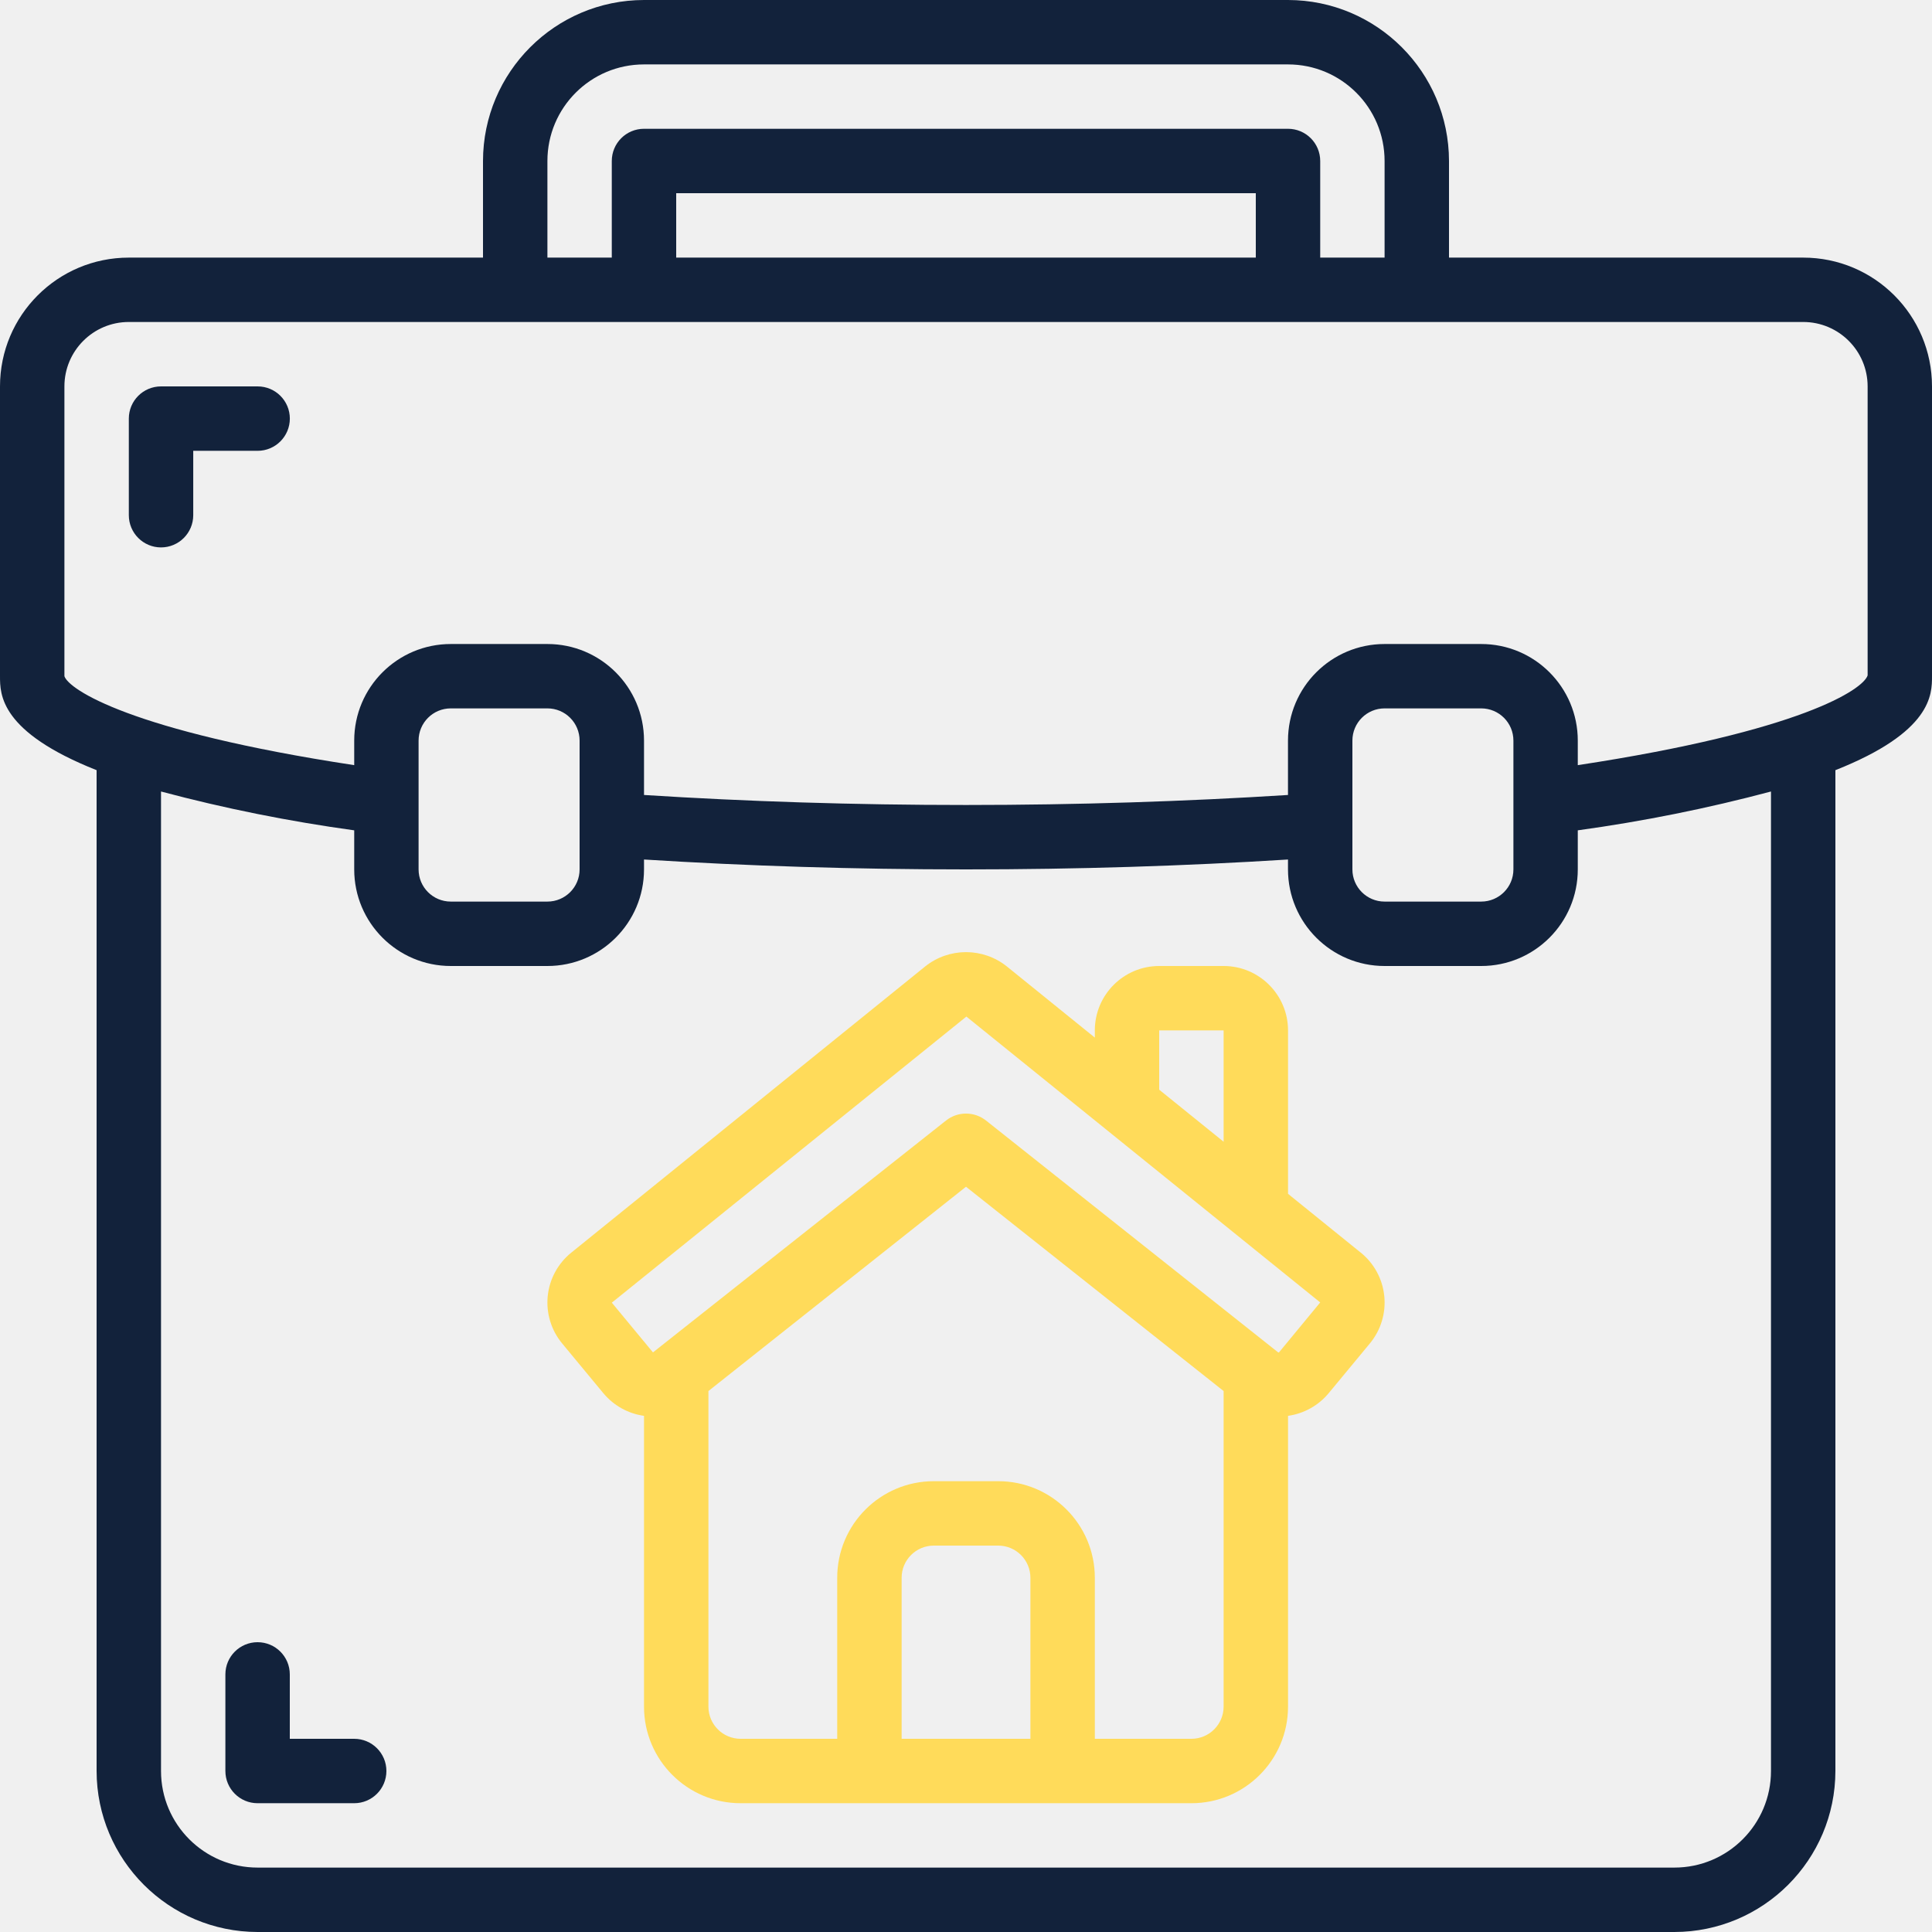
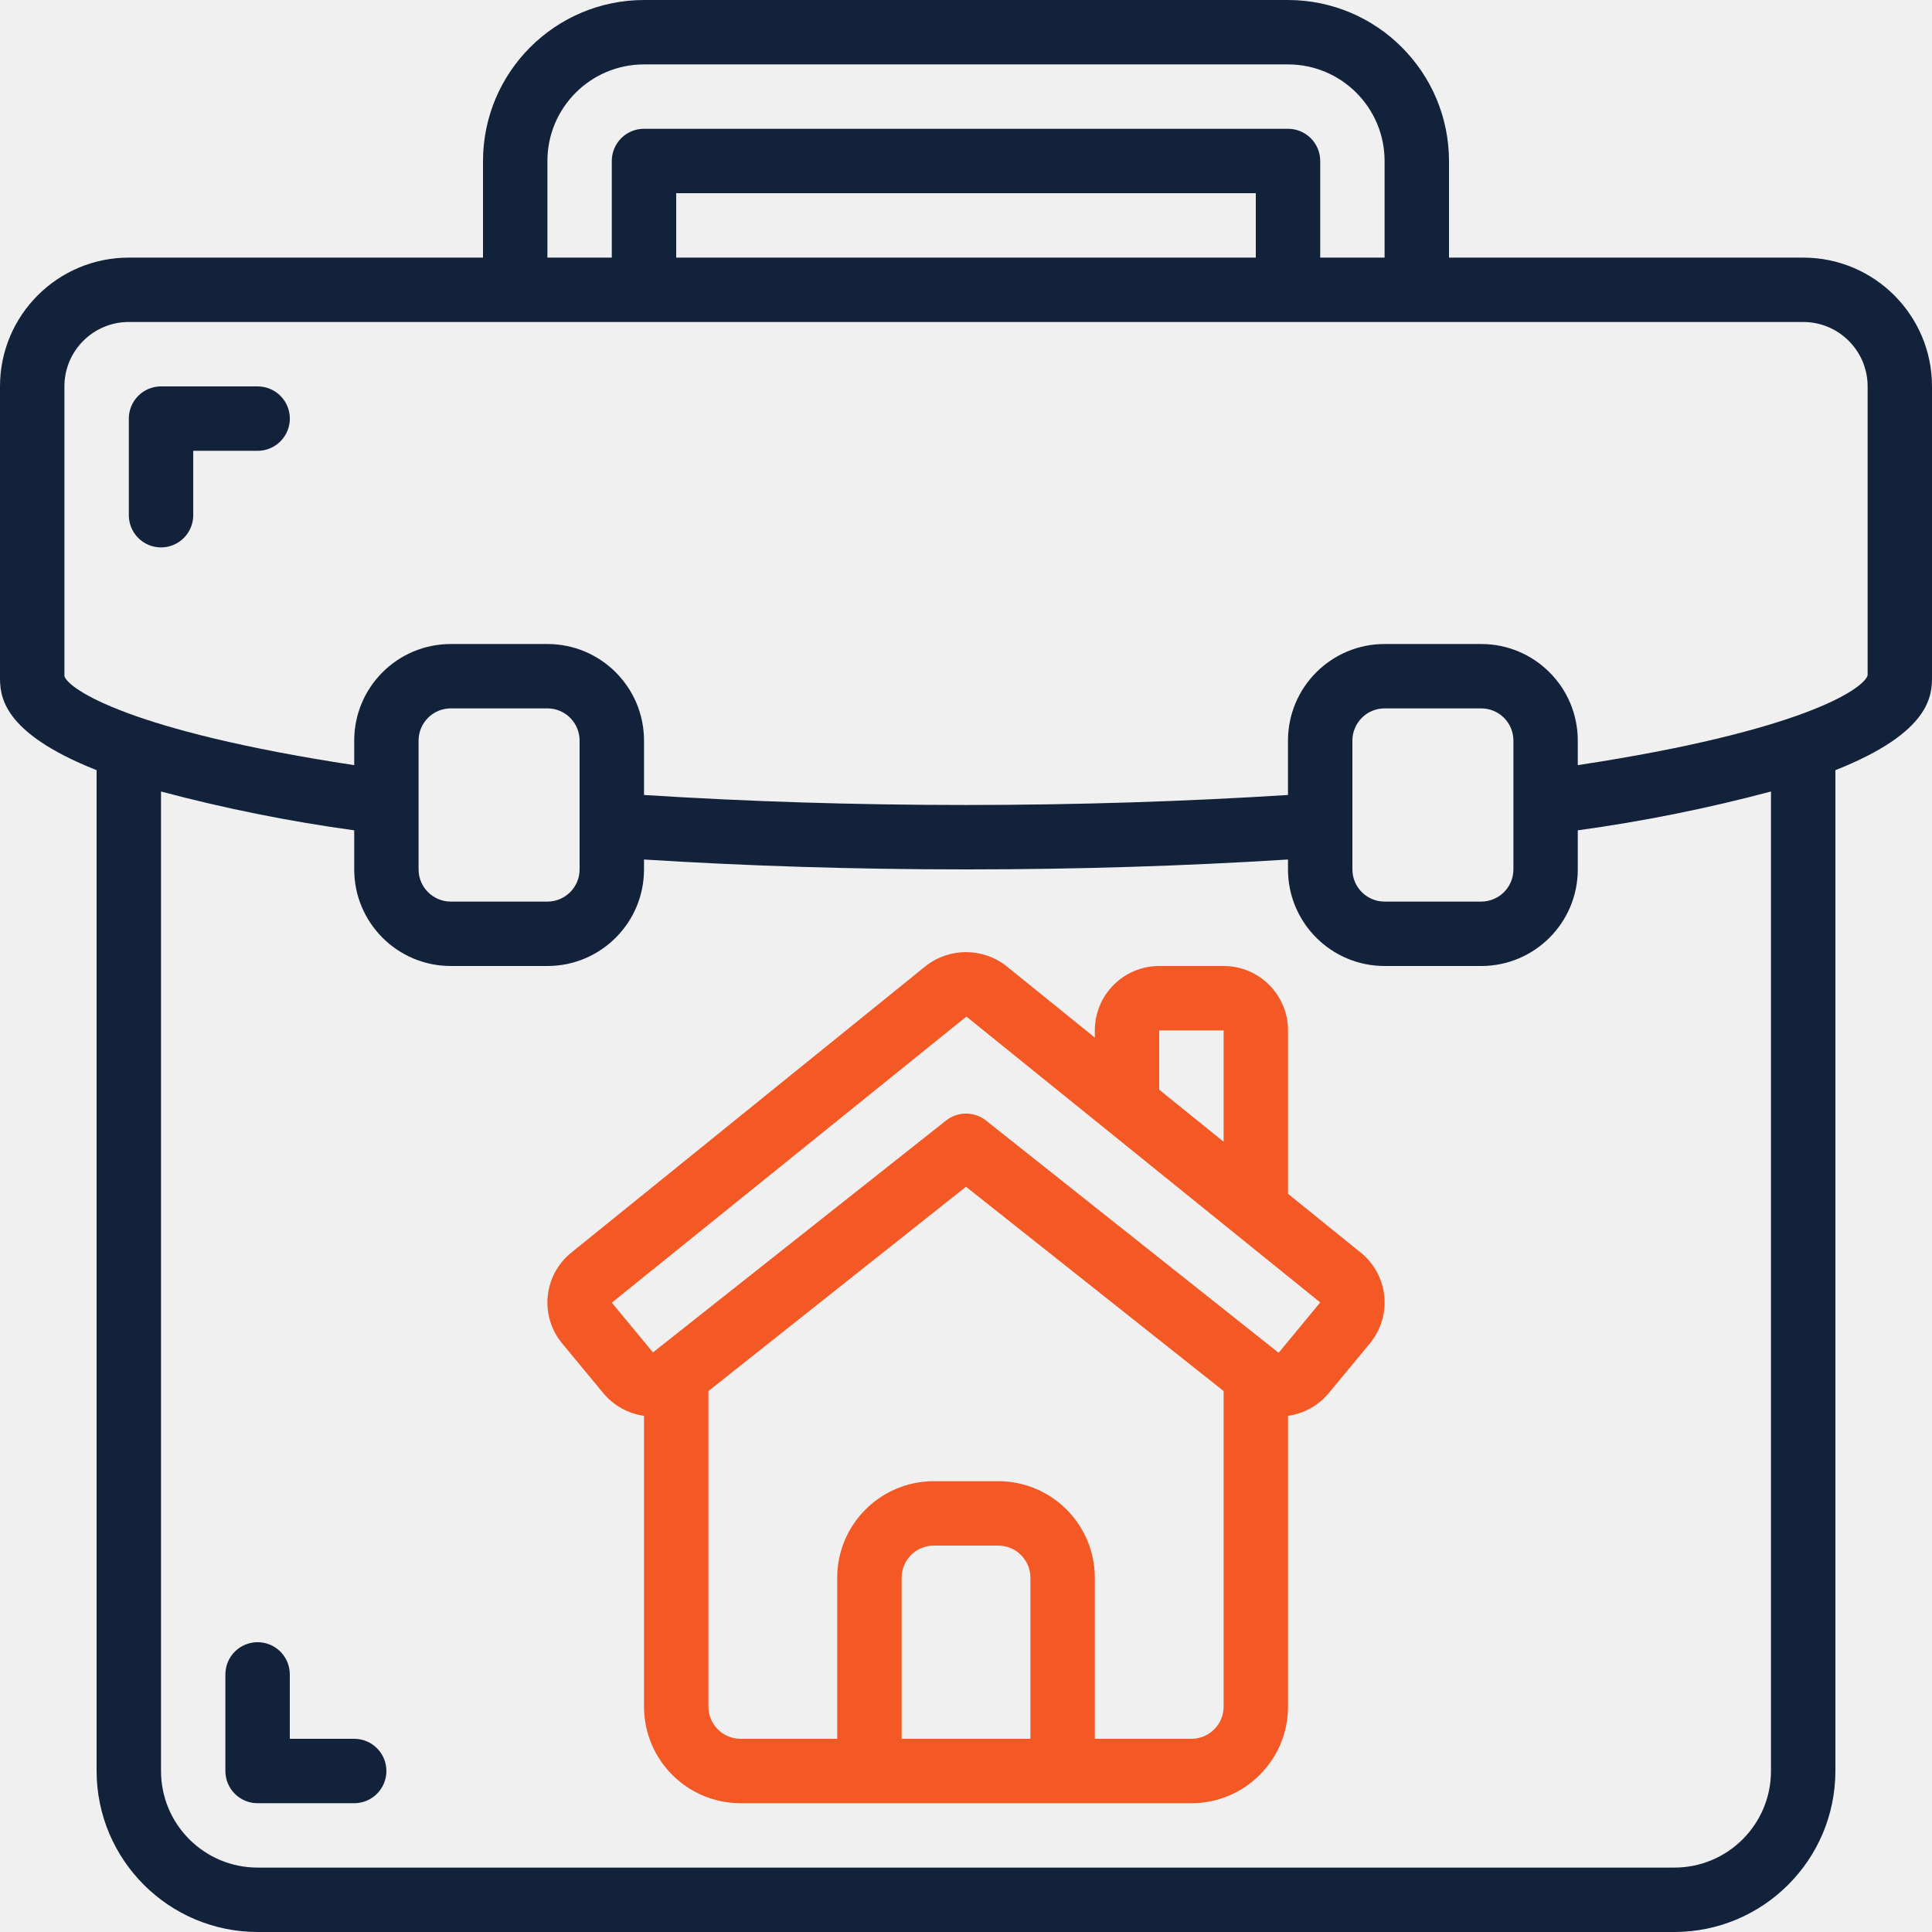
<svg xmlns="http://www.w3.org/2000/svg" width="50" height="50" viewBox="0 0 50 50" fill="none">
  <g clip-path="url(#clip0_503_1233)">
    <path d="M46.667 6.667H37.5V4.167C37.497 1.867 35.633 0.003 33.333 0H16.667C14.367 0.003 12.503 1.867 12.5 4.167V6.667H3.333C1.492 6.667 0 8.159 0 10V17.5C0 17.973 0 18.941 2.5 19.932V45.833C2.503 48.133 4.367 49.997 6.667 50H43.333C45.633 49.997 47.497 48.133 47.5 45.833V19.932C50 18.941 50 17.973 50 17.5V10C50 8.159 48.508 6.667 46.667 6.667ZM14.167 4.167C14.167 2.786 15.286 1.667 16.667 1.667H33.333C34.714 1.667 35.833 2.786 35.833 4.167V6.667H34.167V4.167C34.167 3.706 33.794 3.333 33.333 3.333H16.667C16.206 3.333 15.833 3.706 15.833 4.167V6.667H14.167V4.167ZM32.5 6.667H17.5V5H32.5V6.667ZM45.833 45.833C45.833 47.214 44.714 48.333 43.333 48.333H6.667C5.286 48.333 4.167 47.214 4.167 45.833V20.484C5.811 20.922 7.481 21.257 9.167 21.489V22.5C9.167 23.881 10.286 25 11.667 25H14.167C15.547 25 16.667 23.881 16.667 22.5V22.244C19.317 22.411 22.109 22.5 25 22.5C27.891 22.5 30.683 22.411 33.333 22.244V22.5C33.333 23.881 34.453 25 35.833 25H38.333C39.714 25 40.833 23.881 40.833 22.5V21.489C42.519 21.257 44.189 20.922 45.833 20.484L45.833 45.833ZM10.833 22.5V19.167C10.833 18.706 11.206 18.333 11.667 18.333H14.167C14.627 18.333 15 18.706 15 19.167V22.5C15 22.96 14.627 23.333 14.167 23.333H11.667C11.206 23.333 10.833 22.96 10.833 22.5ZM35 22.5V19.167C35 18.706 35.373 18.333 35.833 18.333H38.333C38.794 18.333 39.167 18.706 39.167 19.167V22.5C39.167 22.96 38.794 23.333 38.333 23.333H35.833C35.373 23.333 35 22.96 35 22.5ZM40.833 19.802V19.167C40.833 17.786 39.714 16.667 38.333 16.667H35.833C34.453 16.667 33.333 17.786 33.333 19.167V20.574C30.688 20.741 27.894 20.833 25 20.833C22.106 20.833 19.313 20.743 16.667 20.574V19.167C16.667 17.786 15.547 16.667 14.167 16.667H11.667C10.286 16.667 9.167 17.786 9.167 19.167V19.802C3.372 18.921 1.778 17.84 1.667 17.5V10C1.667 9.08 2.413 8.333 3.333 8.333H46.667C47.587 8.333 48.334 9.08 48.334 10V17.479C48.222 17.838 46.628 18.921 40.833 19.802Z" fill="#12223B" />
    <path fill-rule="evenodd" clip-rule="evenodd" d="M6.667 10H4.167C3.707 10 3.334 10.373 3.334 10.833V13.333C3.334 13.793 3.707 14.167 4.167 14.167C4.628 14.167 5.001 13.793 5.001 13.333V11.667H6.667C7.128 11.667 7.501 11.293 7.501 10.833C7.501 10.373 7.128 10 6.667 10Z" fill="#12223B" />
-     <path d="M35.215 32.417L33.334 30.896V26.667C33.334 25.746 32.587 25 31.667 25H30C29.08 25 28.334 25.746 28.334 26.667V26.853L26.059 25.013C25.44 24.517 24.56 24.517 23.942 25.013L14.786 32.417C14.44 32.695 14.22 33.101 14.175 33.543C14.131 33.985 14.265 34.427 14.549 34.769L15.617 36.059C15.883 36.377 16.257 36.585 16.667 36.642V44.167C16.667 45.547 17.786 46.667 19.167 46.667H30.834C32.214 46.667 33.334 45.547 33.334 44.167V36.642C33.744 36.584 34.118 36.377 34.384 36.058L35.452 34.768C35.735 34.426 35.87 33.985 35.825 33.543C35.781 33.101 35.561 32.695 35.215 32.416L35.215 32.417ZM30 26.667H31.667V29.548L30 28.201V26.667ZM23.334 45V40.833C23.334 40.373 23.707 40 24.167 40H25.834C26.294 40 26.667 40.373 26.667 40.833V45H23.334ZM30.834 45H28.334V40.833C28.334 39.453 27.214 38.333 25.834 38.333H24.167C22.786 38.333 21.667 39.453 21.667 40.833V45H19.167C18.707 45 18.334 44.627 18.334 44.167V36L25 30.713L31.667 36V44.167C31.667 44.627 31.294 45 30.834 45ZM33.1 35C33.095 35.003 33.088 35.003 33.082 35L33.069 34.992L25.519 29C25.215 28.759 24.785 28.759 24.482 29L16.899 35L15.834 33.713L25.01 26.309L34.167 33.707L33.1 35Z" fill="#FFDB5A" />
+     <path d="M35.215 32.417L33.334 30.896V26.667C33.334 25.746 32.587 25 31.667 25H30C29.08 25 28.334 25.746 28.334 26.667V26.853L26.059 25.013C25.44 24.517 24.56 24.517 23.942 25.013L14.786 32.417C14.44 32.695 14.22 33.101 14.175 33.543C14.131 33.985 14.265 34.427 14.549 34.769L15.617 36.059C15.883 36.377 16.257 36.585 16.667 36.642V44.167C16.667 45.547 17.786 46.667 19.167 46.667H30.834C32.214 46.667 33.334 45.547 33.334 44.167V36.642C33.744 36.584 34.118 36.377 34.384 36.058L35.452 34.768C35.735 34.426 35.87 33.985 35.825 33.543C35.781 33.101 35.561 32.695 35.215 32.416L35.215 32.417ZM30 26.667H31.667V29.548L30 28.201V26.667ZM23.334 45V40.833C23.334 40.373 23.707 40 24.167 40H25.834C26.294 40 26.667 40.373 26.667 40.833V45H23.334ZM30.834 45H28.334V40.833C28.334 39.453 27.214 38.333 25.834 38.333H24.167C22.786 38.333 21.667 39.453 21.667 40.833V45H19.167C18.707 45 18.334 44.627 18.334 44.167V36L25 30.713L31.667 36V44.167C31.667 44.627 31.294 45 30.834 45ZM33.1 35C33.095 35.003 33.088 35.003 33.082 35L33.069 34.992L25.519 29C25.215 28.759 24.785 28.759 24.482 29L16.899 35L15.834 33.713L25.01 26.309L34.167 33.707L33.1 35Z" fill="#F45925" />
    <path fill-rule="evenodd" clip-rule="evenodd" d="M9.166 45H7.5V43.333C7.5 42.873 7.127 42.5 6.666 42.5C6.206 42.5 5.833 42.873 5.833 43.333V45.833C5.833 46.294 6.206 46.667 6.666 46.667H9.166C9.627 46.667 10 46.294 10 45.833C10 45.373 9.627 45 9.166 45Z" fill="#12223B" />
  </g>
  <defs>
    <clipPath id="clip0_503_1233">
      <rect width="50" height="50" fill="white" />
    </clipPath>
  </defs>
</svg>
